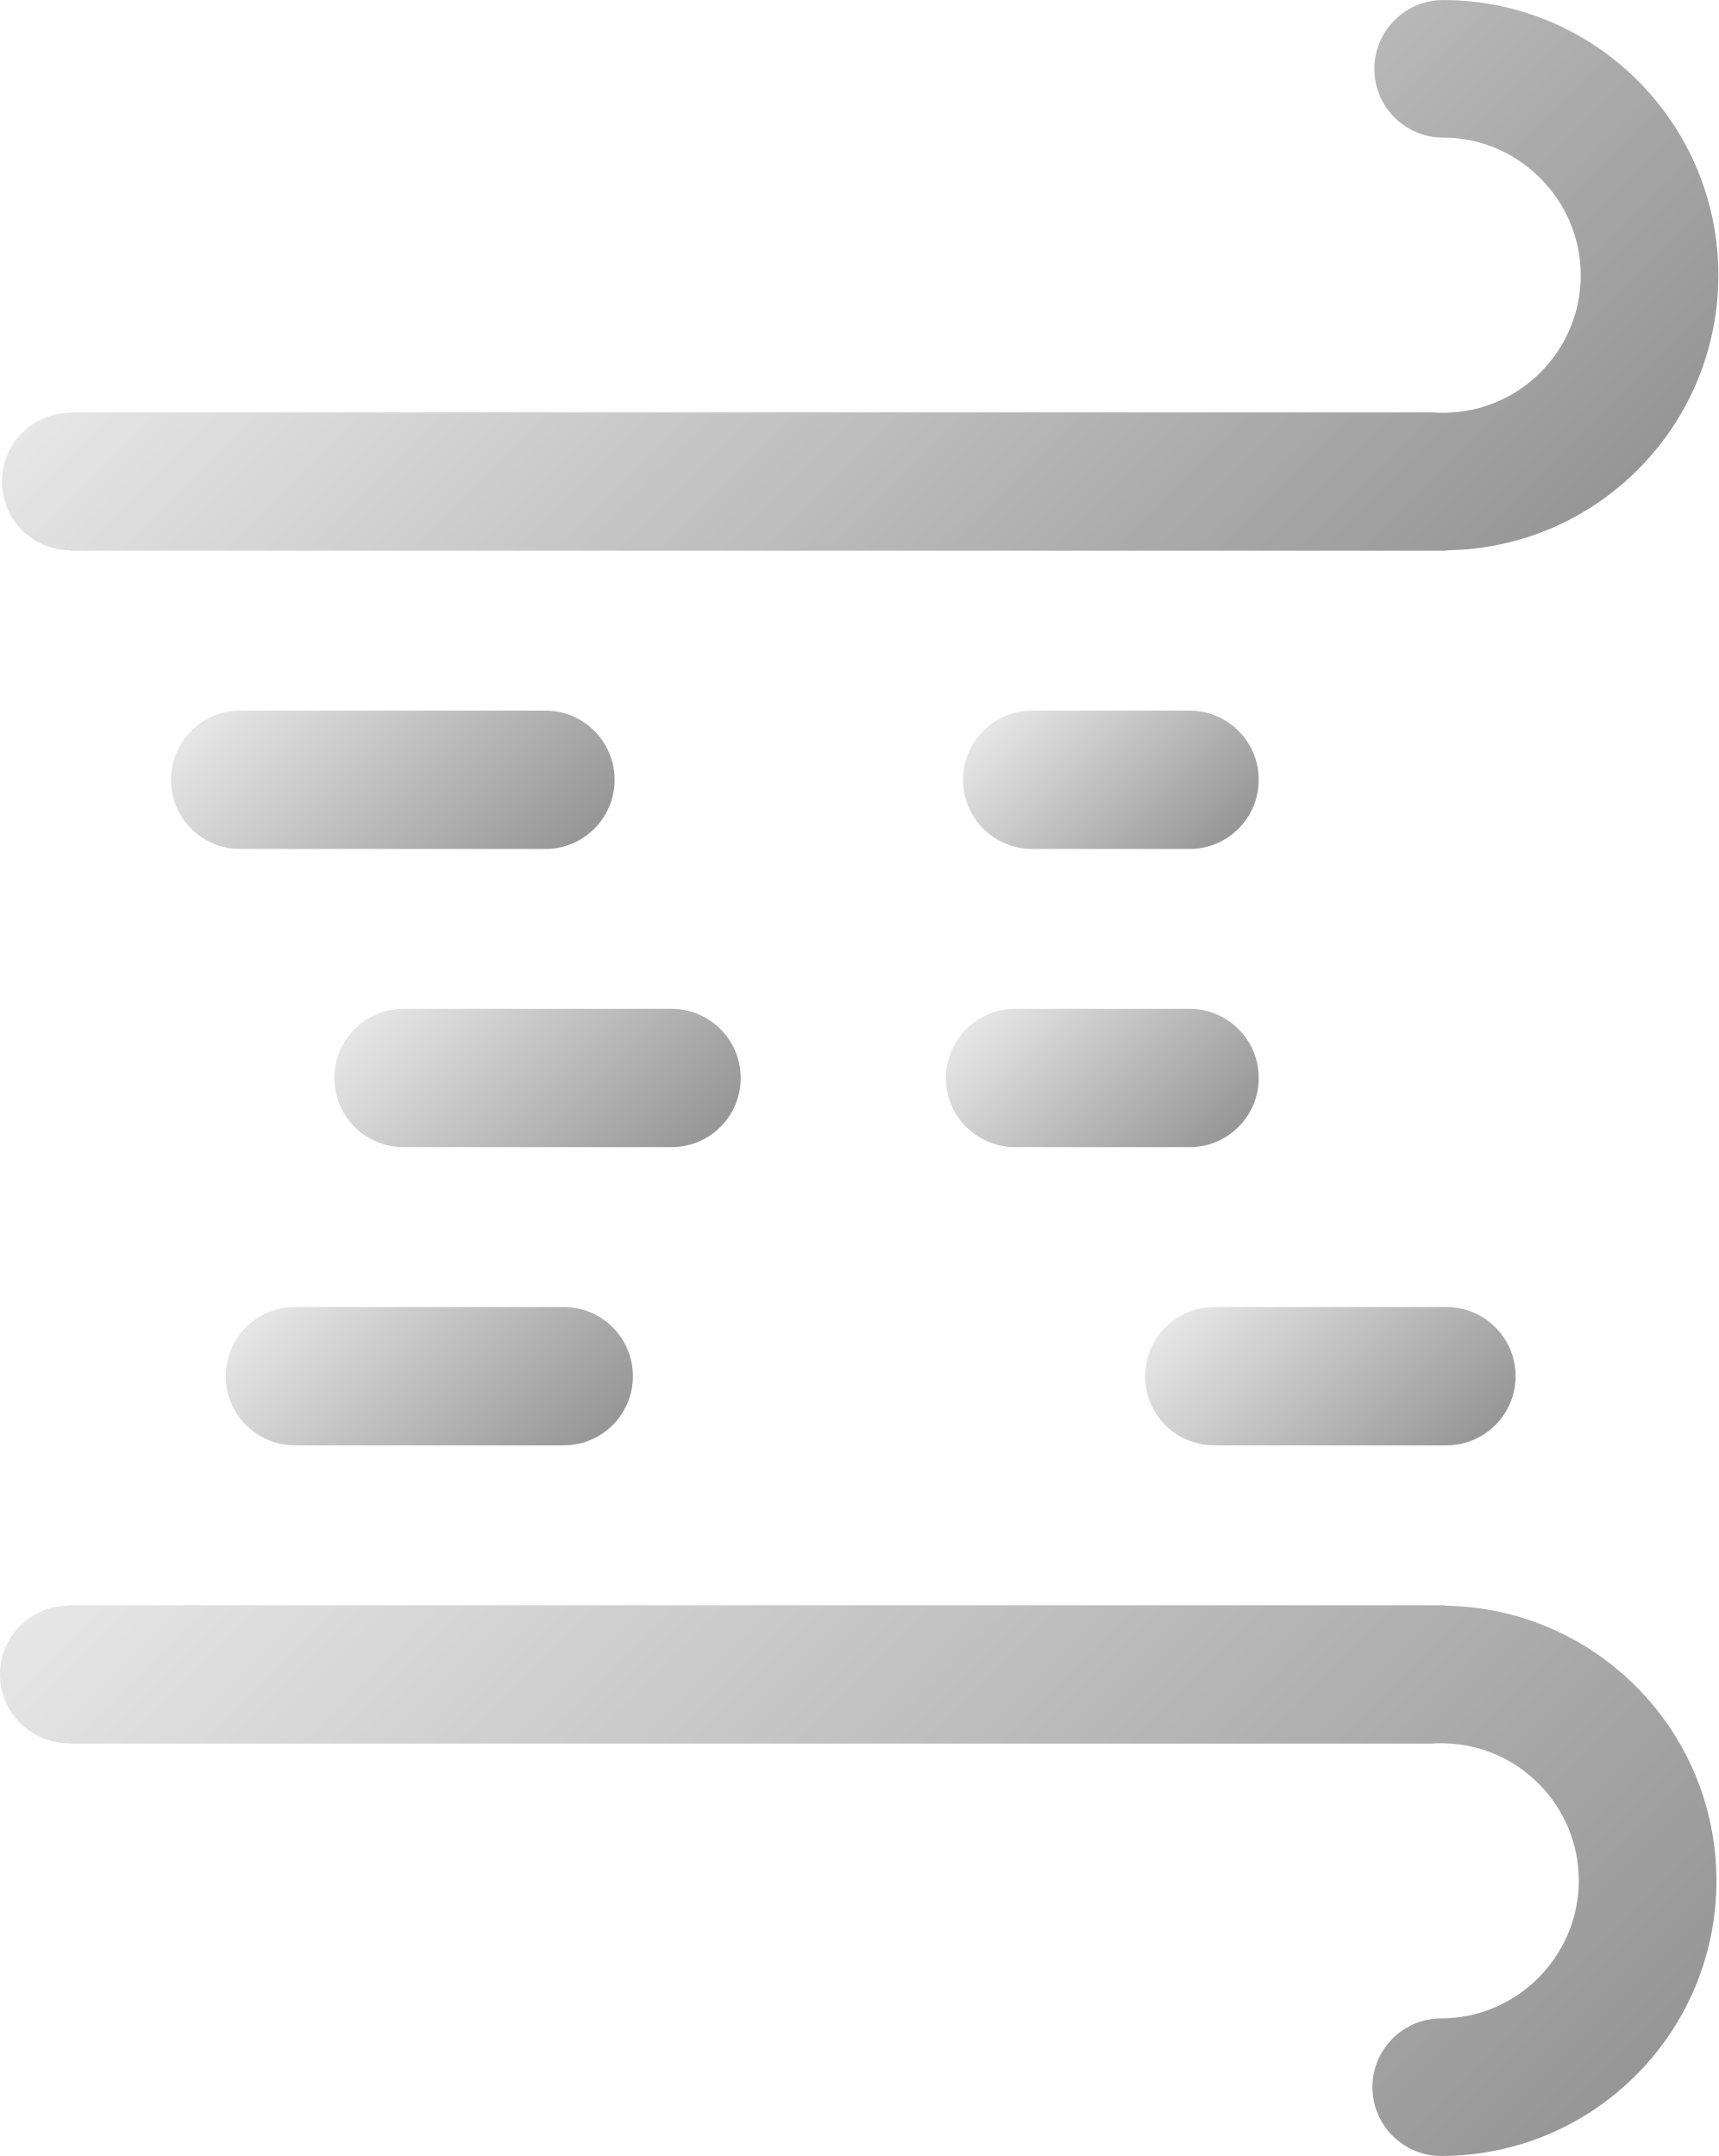
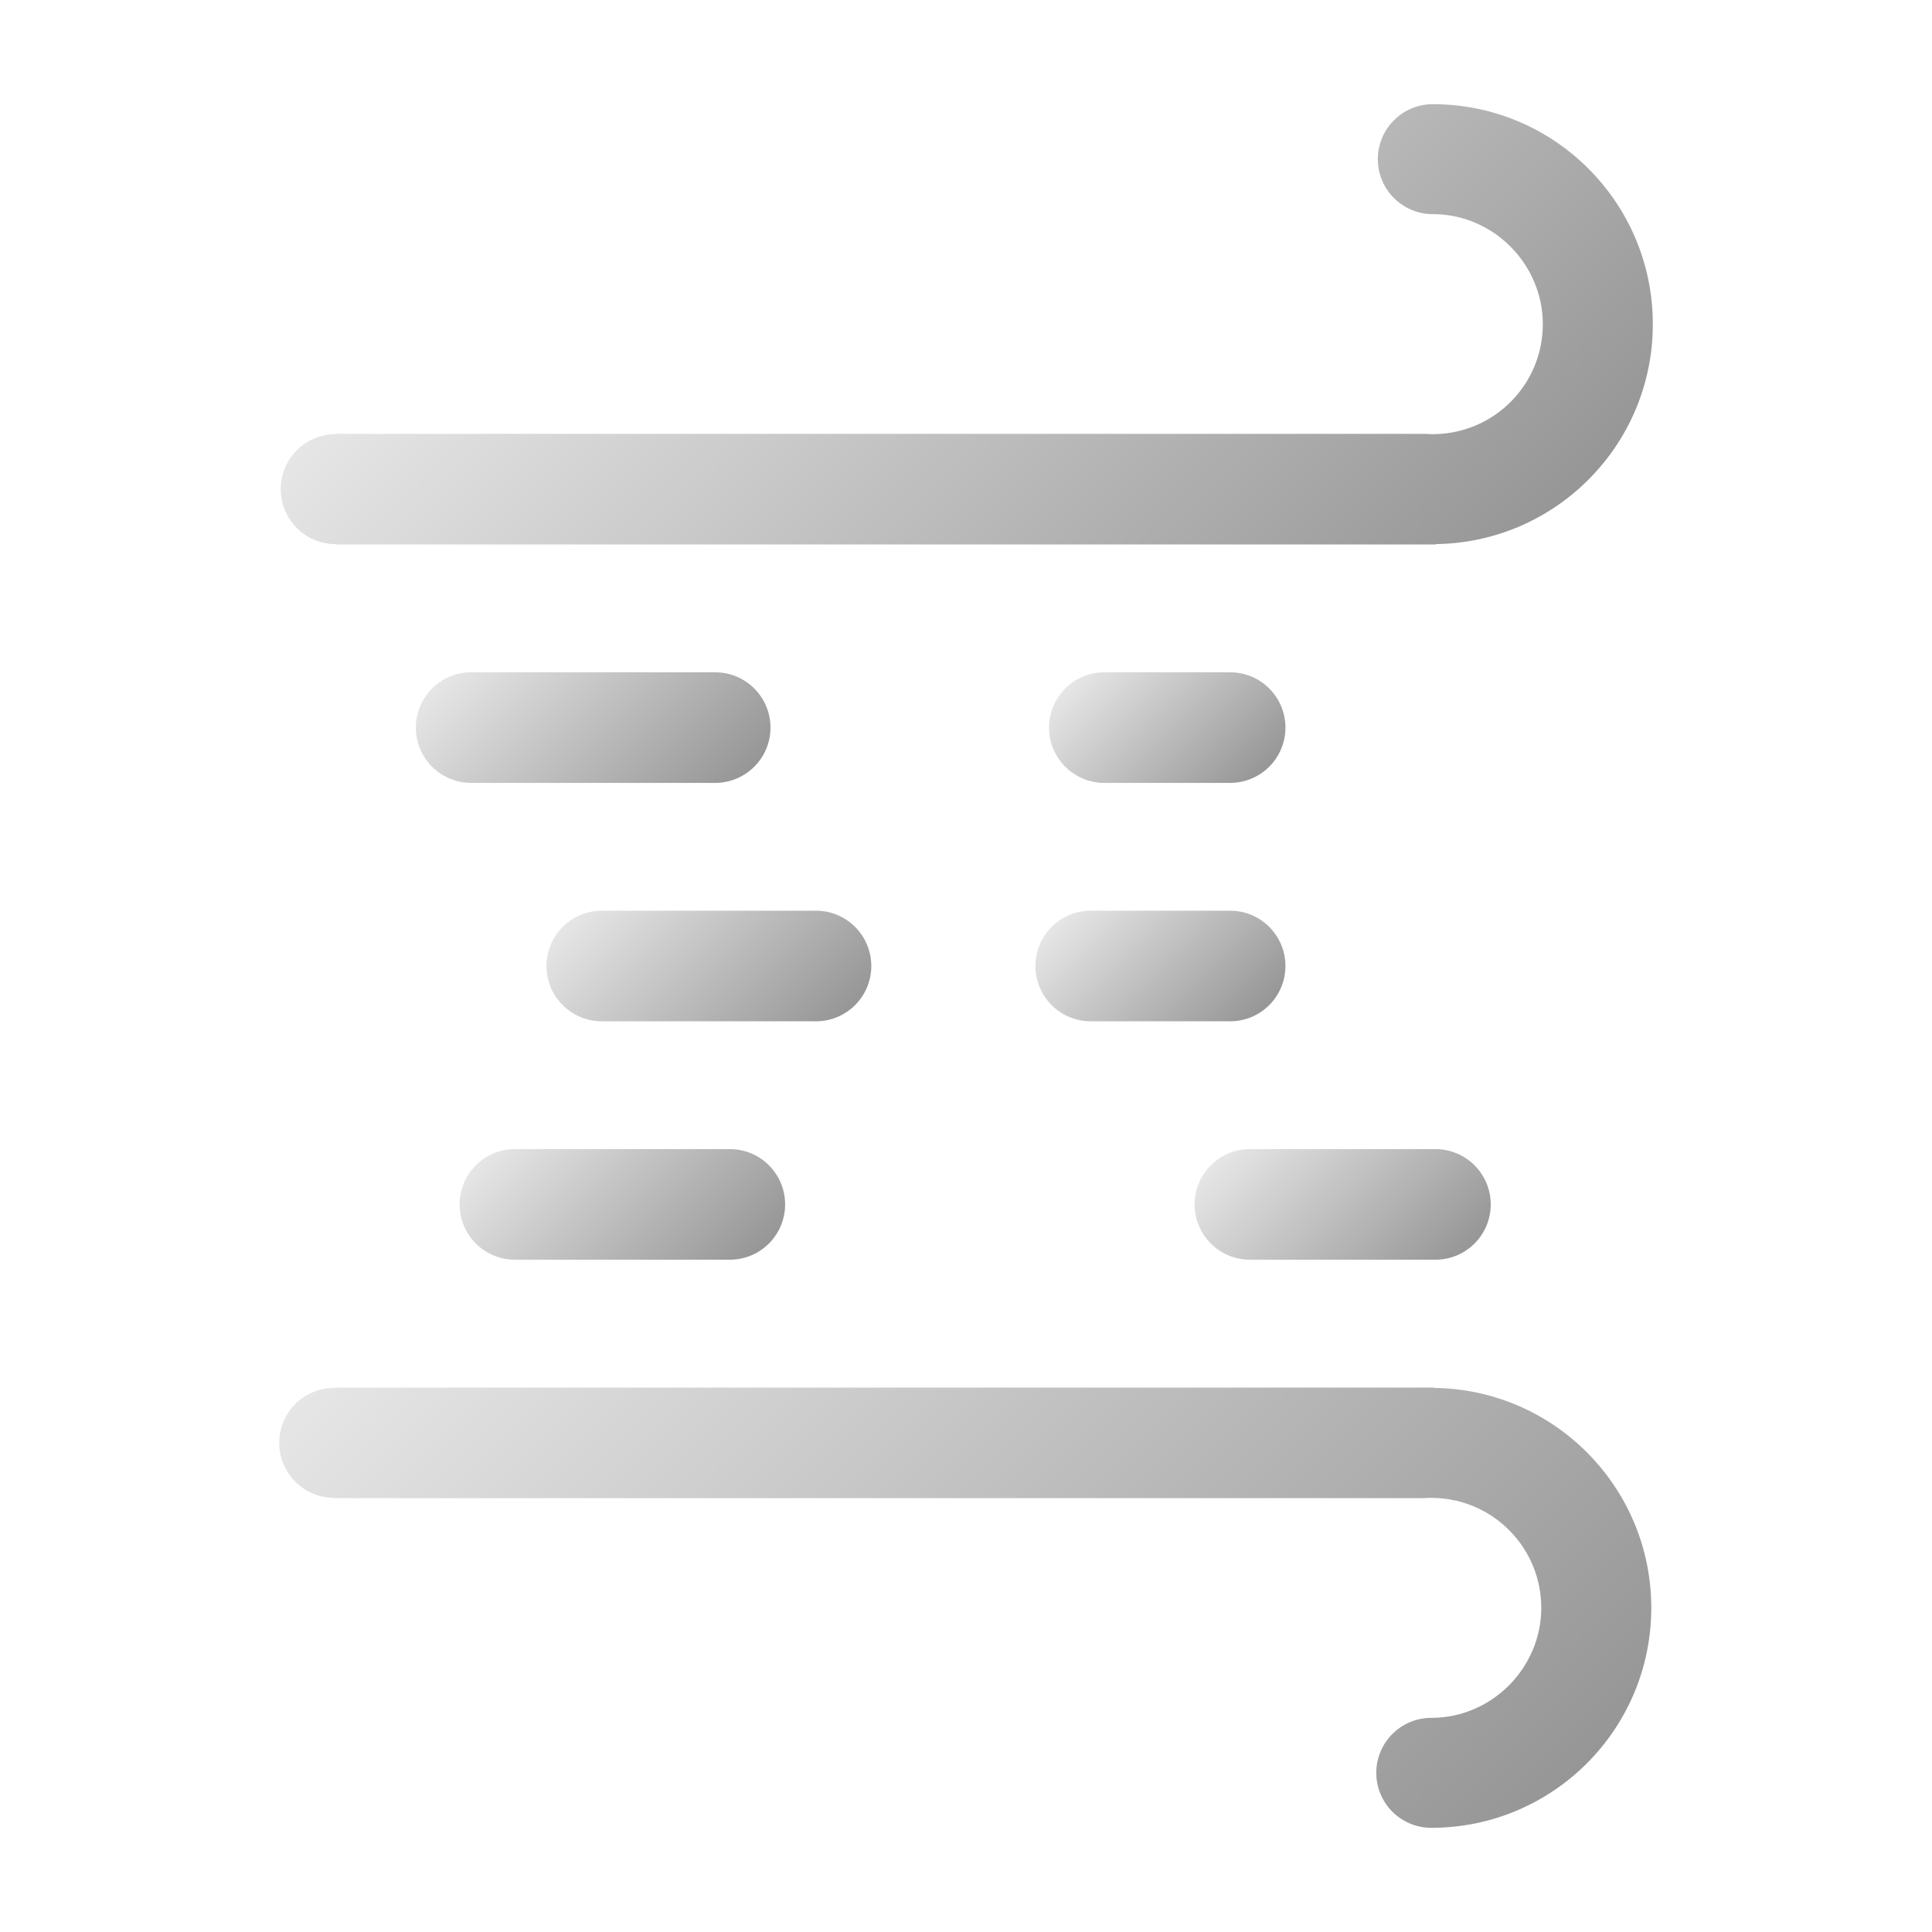
- <svg xmlns="http://www.w3.org/2000/svg" xmlns:xlink="http://www.w3.org/1999/xlink" id="_图层_1" data-name="图层 1" viewBox="0 0 355.5 446.1">
+ <svg xmlns="http://www.w3.org/2000/svg" xmlns:xlink="http://www.w3.org/1999/xlink" id="_图层_1" data-name="图层 1" viewBox="0 0 500 500">
  <defs>
    <style>
      .cls-1 {
        fill: url(#_未命名的渐变_25-3);
      }

      .cls-2 {
        fill: url(#_未命名的渐变_25-4);
      }

      .cls-3 {
        fill: url(#_未命名的渐变_25-9);
      }

      .cls-4 {
        fill: url(#_未命名的渐变_25-5);
      }

      .cls-5 {
        fill: url(#_未命名的渐变_25-7);
      }

      .cls-6 {
        fill: url(#_未命名的渐变_25);
      }

      .cls-7 {
        fill: url(#_未命名的渐变_25-8);
      }

      .cls-8 {
        fill: url(#_未命名的渐变_25-2);
      }

      .cls-9 {
        fill: url(#_未命名的渐变_25-6);
      }
    </style>
-     <linearGradient id="_未命名的渐变_25" data-name="未命名的渐变 25" x1="246.98" y1="278.86" x2="245.55" y2="277.43" gradientUnits="userSpaceOnUse">
+     <linearGradient id="_未命名的渐变_25" data-name="未命名的渐变 25" x1="319.23" y1="305.81" x2="317.8" y2="304.38" gradientUnits="userSpaceOnUse">
      <stop offset="0" stop-color="#969696" />
      <stop offset="1" stop-color="#e6e6e6" />
    </linearGradient>
-     <linearGradient id="_未命名的渐变_25-2" data-name="未命名的渐变 25" x1="272.26" y1="163.75" x2="101.32" y2="-7.18" xlink:href="#_未命名的渐变_25" />
-     <linearGradient id="_未命名的渐变_25-3" data-name="未命名的渐变 25" x1="293.21" y1="-86.89" x2="79.57" y2="126.75" gradientTransform="translate(0 387.74) scale(1 -1)" xlink:href="#_未命名的渐变_25" />
-     <linearGradient id="_未命名的渐变_25-4" data-name="未命名的渐变 25" x1="297.36" y1="306.88" x2="253.11" y2="262.63" xlink:href="#_未命名的渐变_25" />
-     <linearGradient id="_未命名的渐变_25-5" data-name="未命名的渐变 25" x1="112.84" y1="308.78" x2="64.79" y2="260.73" xlink:href="#_未命名的渐变_25" />
-     <linearGradient id="_未命名的渐变_25-6" data-name="未命名的渐变 25" x1="247.2" y1="242.19" x2="208.92" y2="203.91" xlink:href="#_未命名的渐变_25" />
-     <linearGradient id="_未命名的渐变_25-7" data-name="未命名的渐变 25" x1="135.19" y1="247.03" x2="87.23" y2="199.07" xlink:href="#_未命名的渐变_25" />
-     <linearGradient id="_未命名的渐变_25-8" data-name="未命名的渐变 25" x1="248.08" y1="179.6" x2="211.57" y2="143.09" xlink:href="#_未命名的渐变_25" />
-     <linearGradient id="_未命名的渐变_25-9" data-name="未命名的渐变 25" x1="107.17" y1="187.25" x2="55.35" y2="135.44" xlink:href="#_未命名的渐变_25" />
+     <linearGradient id="_未命名的渐变_25-2" data-name="未命名的渐变 25" x1="344.51" y1="190.7" x2="173.58" y2="19.77" xlink:href="#_未命名的渐变_25" />
+     <linearGradient id="_未命名的渐变_25-3" data-name="未命名的渐变 25" x1="365.46" y1="-59.94" x2="151.83" y2="153.7" gradientTransform="translate(0 441.64) scale(1 -1)" xlink:href="#_未命名的渐变_25" />
+     <linearGradient id="_未命名的渐变_25-4" data-name="未命名的渐变 25" x1="369.61" y1="333.83" x2="325.36" y2="289.58" xlink:href="#_未命名的渐变_25" />
+     <linearGradient id="_未命名的渐变_25-5" data-name="未命名的渐变 25" x1="185.09" y1="335.73" x2="137.05" y2="287.68" xlink:href="#_未命名的渐变_25" />
+     <linearGradient id="_未命名的渐变_25-6" data-name="未命名的渐变 25" x1="319.45" y1="269.14" x2="281.17" y2="230.86" xlink:href="#_未命名的渐变_25" />
+     <linearGradient id="_未命名的渐变_25-7" data-name="未命名的渐变 25" x1="207.45" y1="273.98" x2="159.49" y2="226.02" xlink:href="#_未命名的渐变_25" />
+     <linearGradient id="_未命名的渐变_25-8" data-name="未命名的渐变 25" x1="320.34" y1="206.56" x2="283.82" y2="170.04" xlink:href="#_未命名的渐变_25" />
+     <linearGradient id="_未命名的渐变_25-9" data-name="未命名的渐变 25" x1="179.42" y1="214.2" x2="127.61" y2="162.39" xlink:href="#_未命名的渐变_25" />
  </defs>
-   <path class="cls-6" d="M247.65,278.13v.06c-.25,.02-.5,.02-.75,.02-.68,0-1.37-.02-2.05-.08h2.8Z" />
+   <path class="cls-6" d="M319.91,305.08v.06c-.25,.02-.5,.02-.75,.02-.68,0-1.37-.02-2.05-.08h2.8Z" />
  <g>
-     <path class="cls-8" d="M355.5,56.94c0,31.19-25.09,56.53-56.18,56.92v.09H14.63v-.08c-7.86,0-14.23-6.38-14.23-14.23s6.38-14.23,14.23-14.23v-.08H296.51c.68,.06,1.37,.08,2.05,.08,.25,0,.5,0,.75-.02,15.37-.39,27.72-12.97,27.72-28.45s-12.74-28.47-28.47-28.47c-7.86,0-14.23-6.38-14.23-14.23s6.38-14.23,14.23-14.23c31.44,0,56.94,25.48,56.94,56.94Z" />
-     <path class="cls-1" d="M355.1,389.16c0-31.19-25.09-56.53-56.18-56.92v-.09H14.23v.08c-7.86,0-14.23,6.38-14.23,14.23s6.38,14.23,14.23,14.23v.08H296.11c.68-.06,1.37-.08,2.05-.08,.25,0,.5,0,.75,.02,15.37,.39,27.72,12.97,27.72,28.45s-12.74,28.47-28.47,28.47c-7.86,0-14.23,6.38-14.23,14.23s6.38,14.23,14.23,14.23c31.44,0,56.94-25.48,56.94-56.94Z" />
+     <path class="cls-8" d="M427.75,83.89c0,31.19-25.09,56.53-56.18,56.92v.09H86.88v-.08c-7.86,0-14.23-6.38-14.23-14.23s6.38-14.23,14.23-14.23v-.08H368.76c.68,.06,1.37,.08,2.05,.08,.25,0,.5,0,.75-.02,15.37-.39,27.72-12.97,27.72-28.45s-12.74-28.47-28.47-28.47c-7.86,0-14.23-6.38-14.23-14.23s6.38-14.23,14.23-14.23c31.44,0,56.94,25.48,56.94,56.94Z" />
+     <path class="cls-1" d="M427.35,416.11c0-31.19-25.09-56.53-56.18-56.92v-.09H86.49v.08c-7.86,0-14.23,6.38-14.23,14.23s6.38,14.23,14.23,14.23v.08H368.36c.68-.06,1.37-.08,2.05-.08,.25,0,.5,0,.75,.02,15.37,.39,27.72,12.97,27.72,28.45s-12.74,28.47-28.47,28.47c-7.86,0-14.23,6.38-14.23,14.23s6.38,14.23,14.23,14.23c31.44,0,56.94-25.48,56.94-56.94Z" />
    <g>
-       <rect class="cls-2" x="236.91" y="270.44" width="76.64" height="28.62" rx="14.31" ry="14.31" />
-       <rect class="cls-4" x="46.7" y="270.44" width="84.24" height="28.62" rx="14.31" ry="14.31" />
+       <rect class="cls-2" x="309.16" y="297.39" width="76.64" height="28.62" rx="14.31" ry="14.31" />
+       <rect class="cls-4" x="118.95" y="297.39" width="84.24" height="28.62" rx="14.31" ry="14.31" />
    </g>
    <g>
-       <rect class="cls-9" x="195.7" y="208.74" width="64.71" height="28.62" rx="14.31" ry="14.31" />
-       <rect class="cls-5" x="69.18" y="208.74" width="84.06" height="28.62" rx="14.31" ry="14.31" />
+       <rect class="cls-9" x="267.96" y="235.69" width="64.71" height="28.62" rx="14.31" ry="14.31" />
+       <rect class="cls-5" x="141.43" y="235.69" width="84.06" height="28.62" rx="14.31" ry="14.31" />
    </g>
    <g>
-       <rect class="cls-7" x="199.23" y="147.04" width="61.18" height="28.62" rx="14.31" ry="14.31" />
-       <rect class="cls-3" x="35.37" y="147.04" width="91.78" height="28.62" rx="14.31" ry="14.31" />
+       <rect class="cls-7" x="271.49" y="173.99" width="61.18" height="28.62" rx="14.31" ry="14.31" />
+       <rect class="cls-3" x="107.62" y="173.99" width="91.78" height="28.62" rx="14.31" ry="14.31" />
    </g>
  </g>
</svg>
